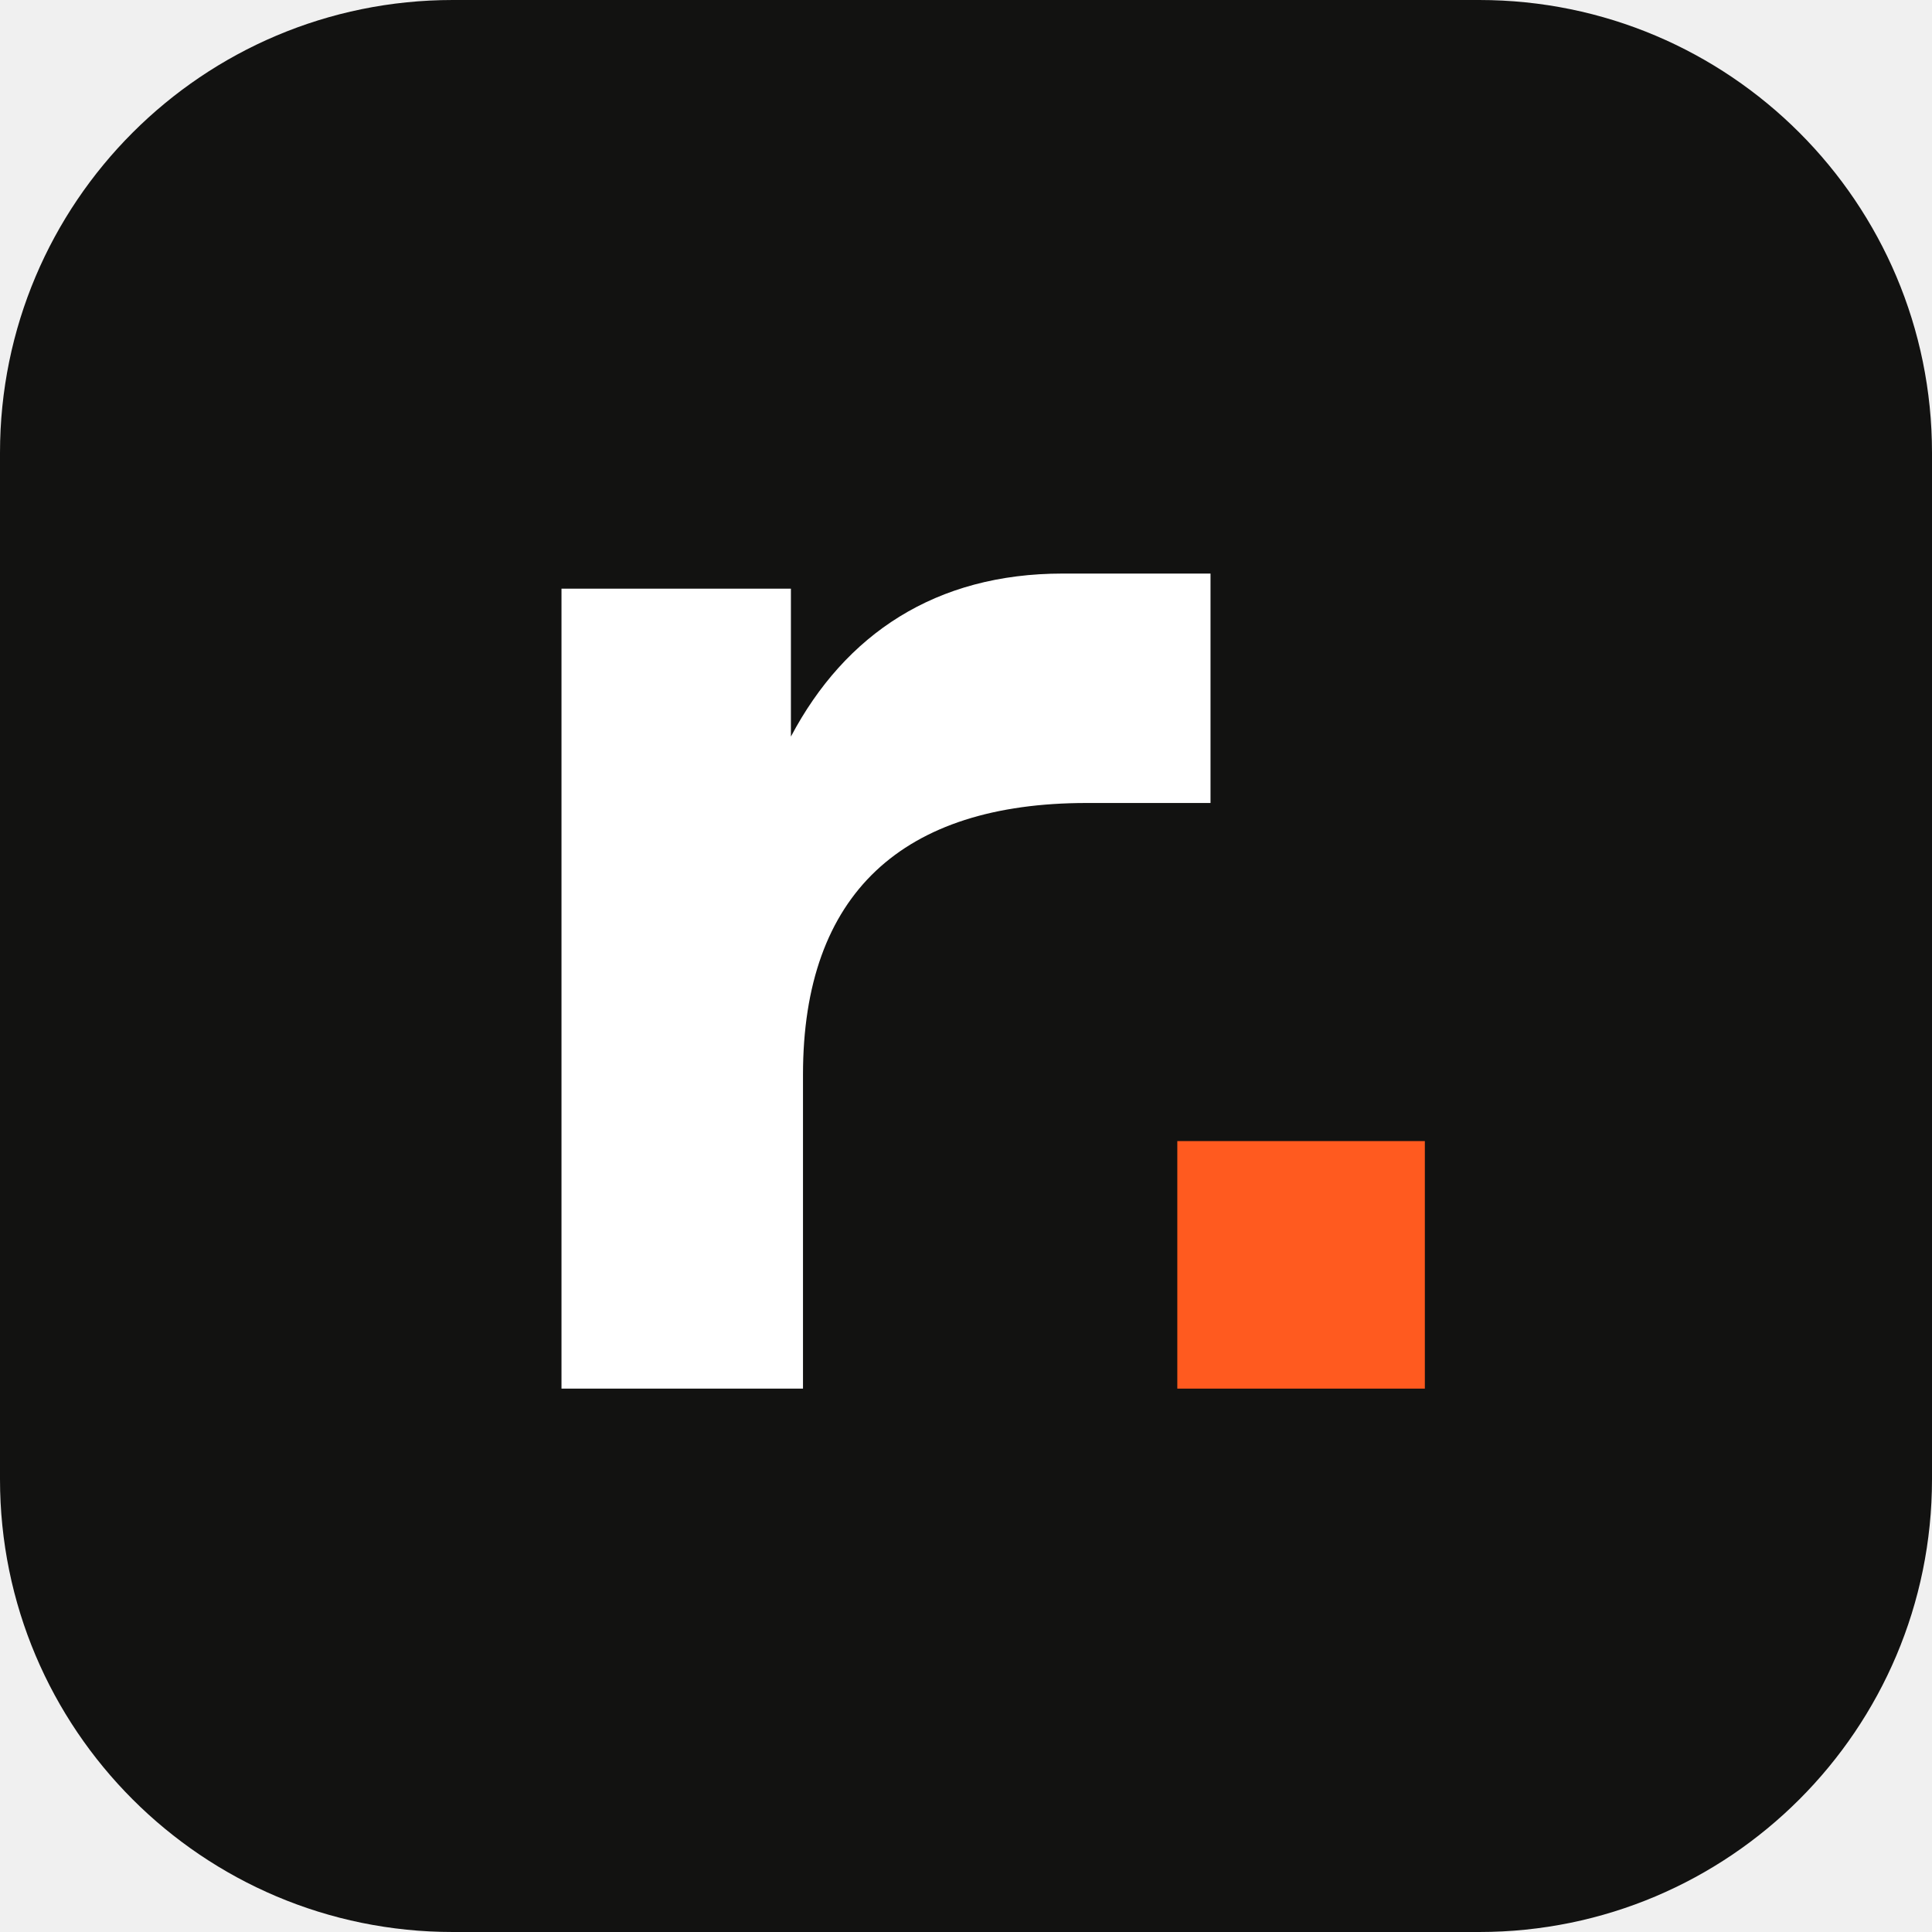
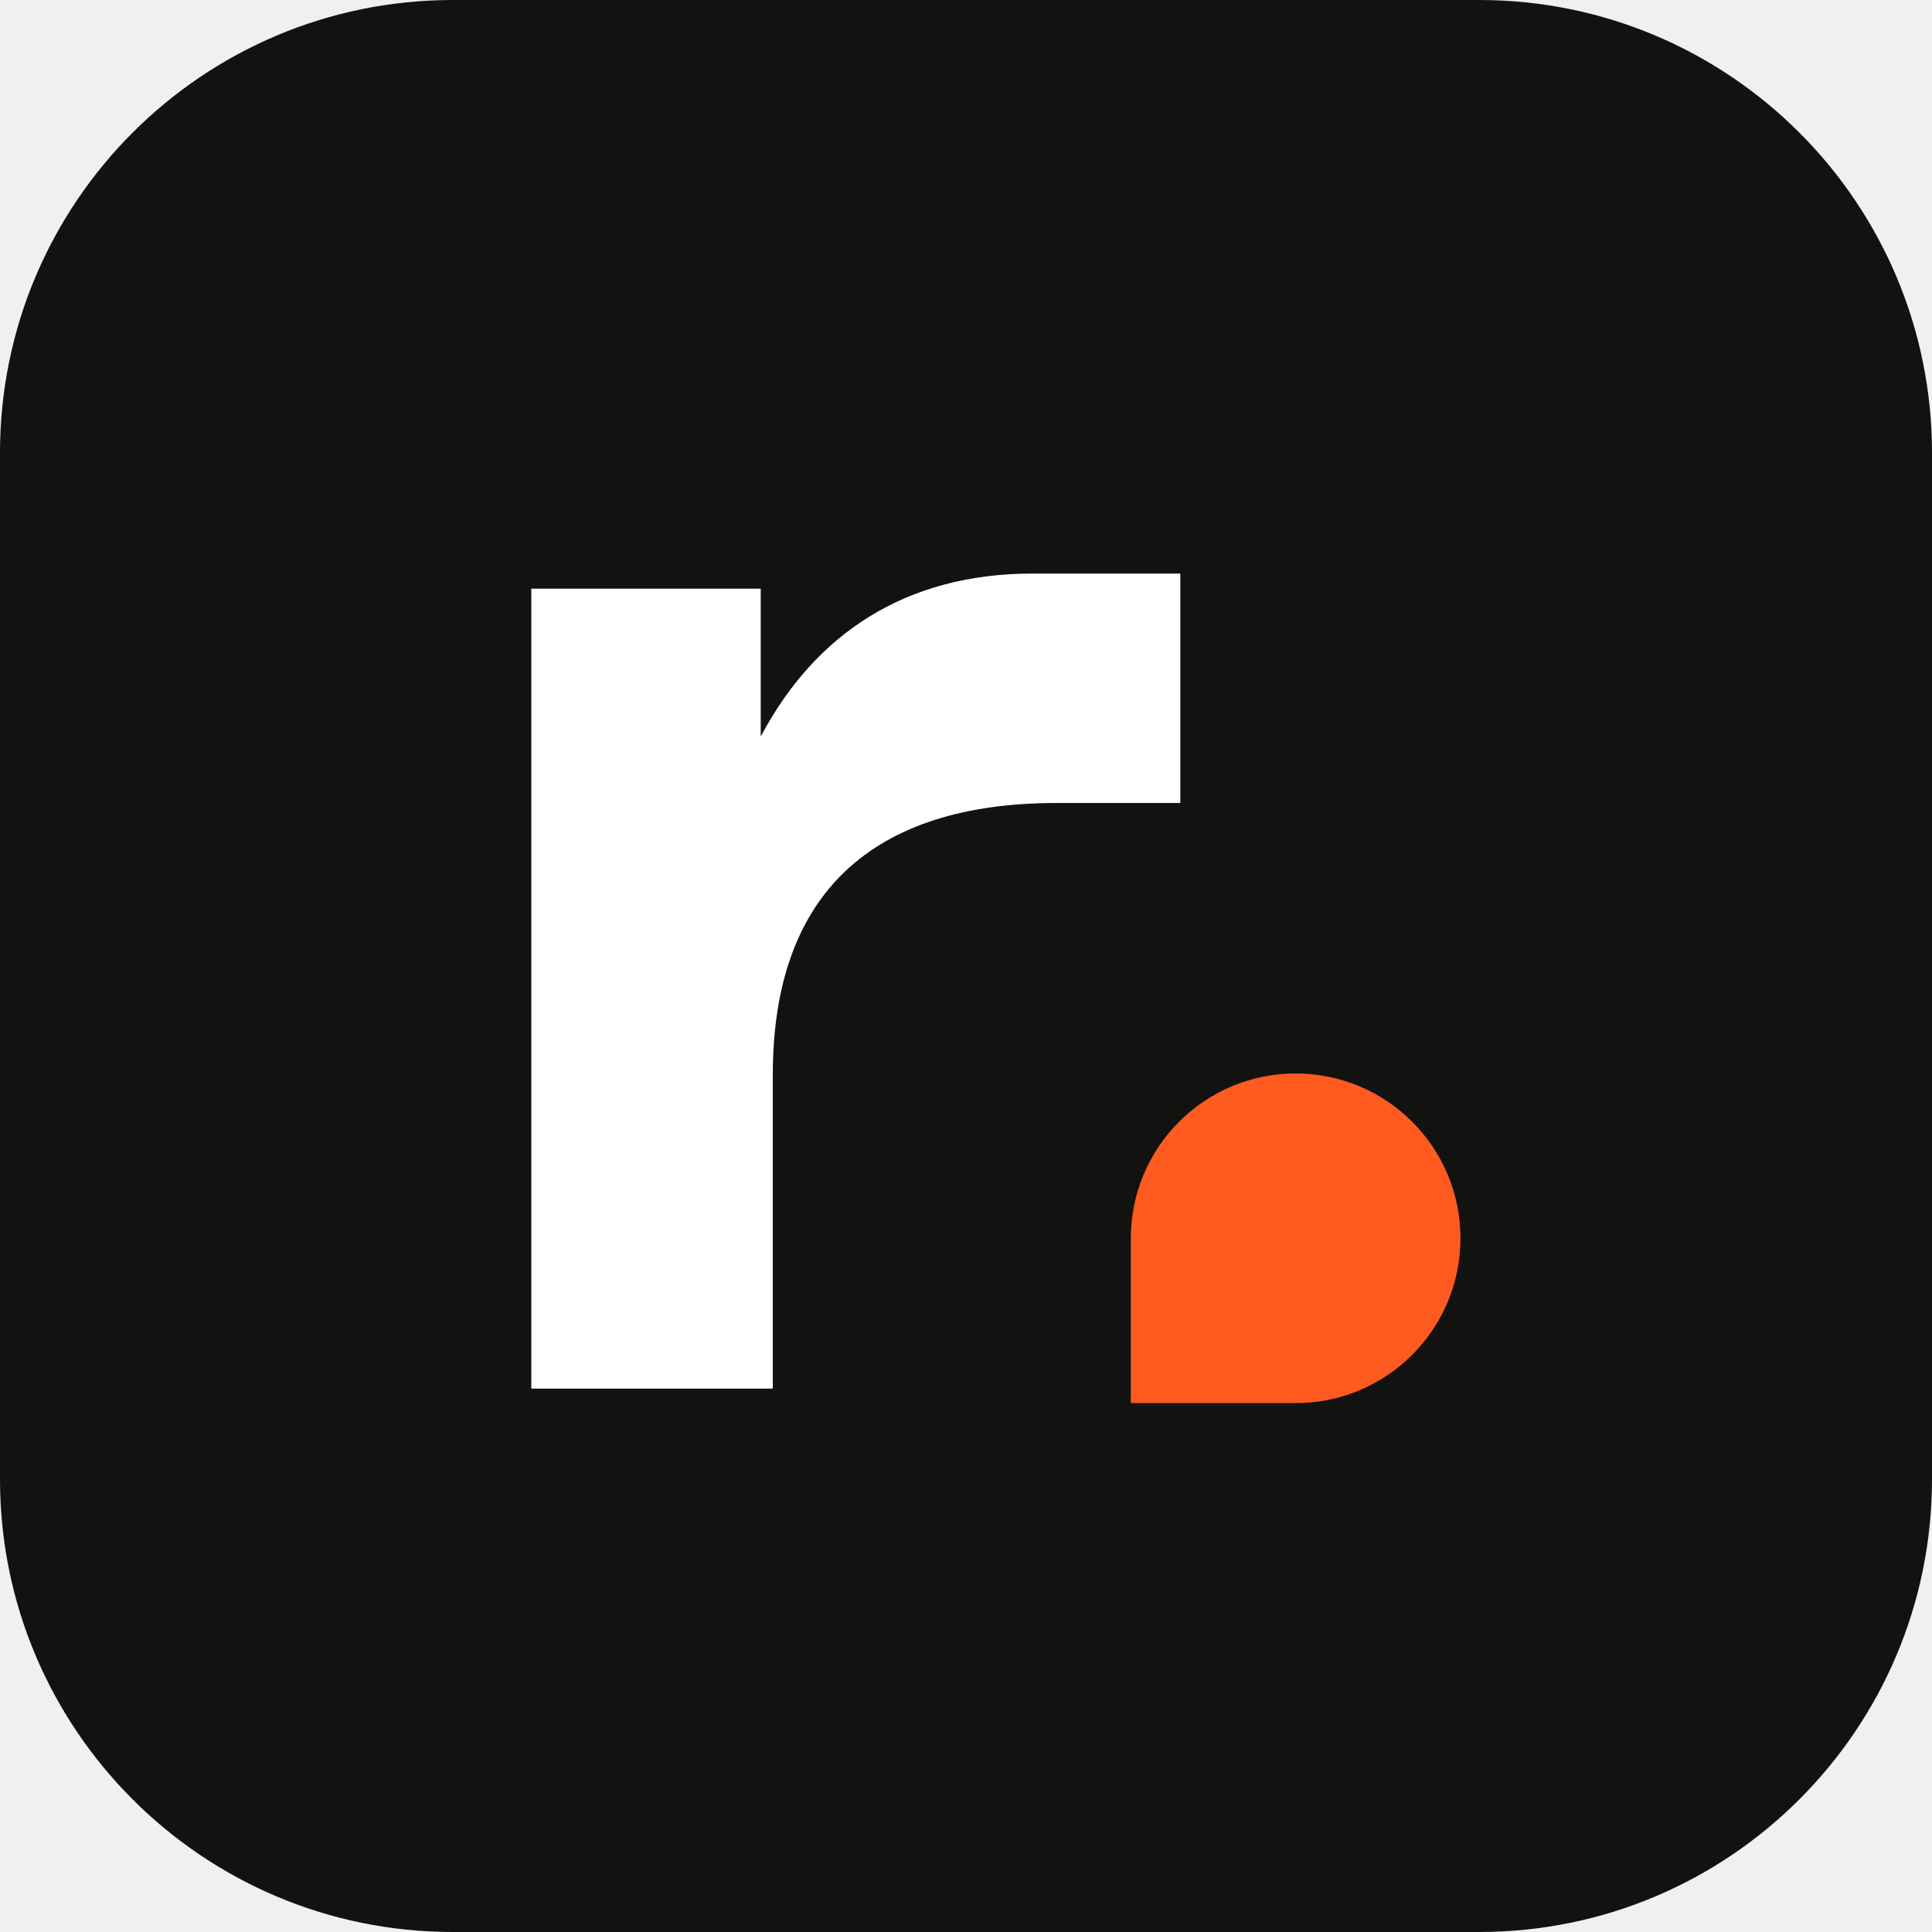
<svg xmlns="http://www.w3.org/2000/svg" viewBox="0 0 64 64">
  <rect width="64" height="64" rx="15" fill="#121211" />
-   <g transform="translate(-2.4 0)">
+   <g transform="translate(-3.4 0)">
    <path d="M21 46V19.5h7.6v4.9c1.8-3.4 4.8-5.4 9-5.4h4.9v7.6h-4.1c-6.1 0-9.4 3-9.4 9V46Z" fill="#fff" />
-     <rect x="41.4" y="37.8" width="8.2" height="8.2" fill="#FF5A1F" />
+     <g transform="translate(40.6 35.3) scale(0.26)">
+       <path d="M32 10A21 21 0 0 1 53 31A21 21 0 0 1 32 52H11V31A21 21 0 0 1 32 10Z" transform="translate(-10 -9)" fill="#FF5A1F" />
+     </g>
  </g>
</svg>
